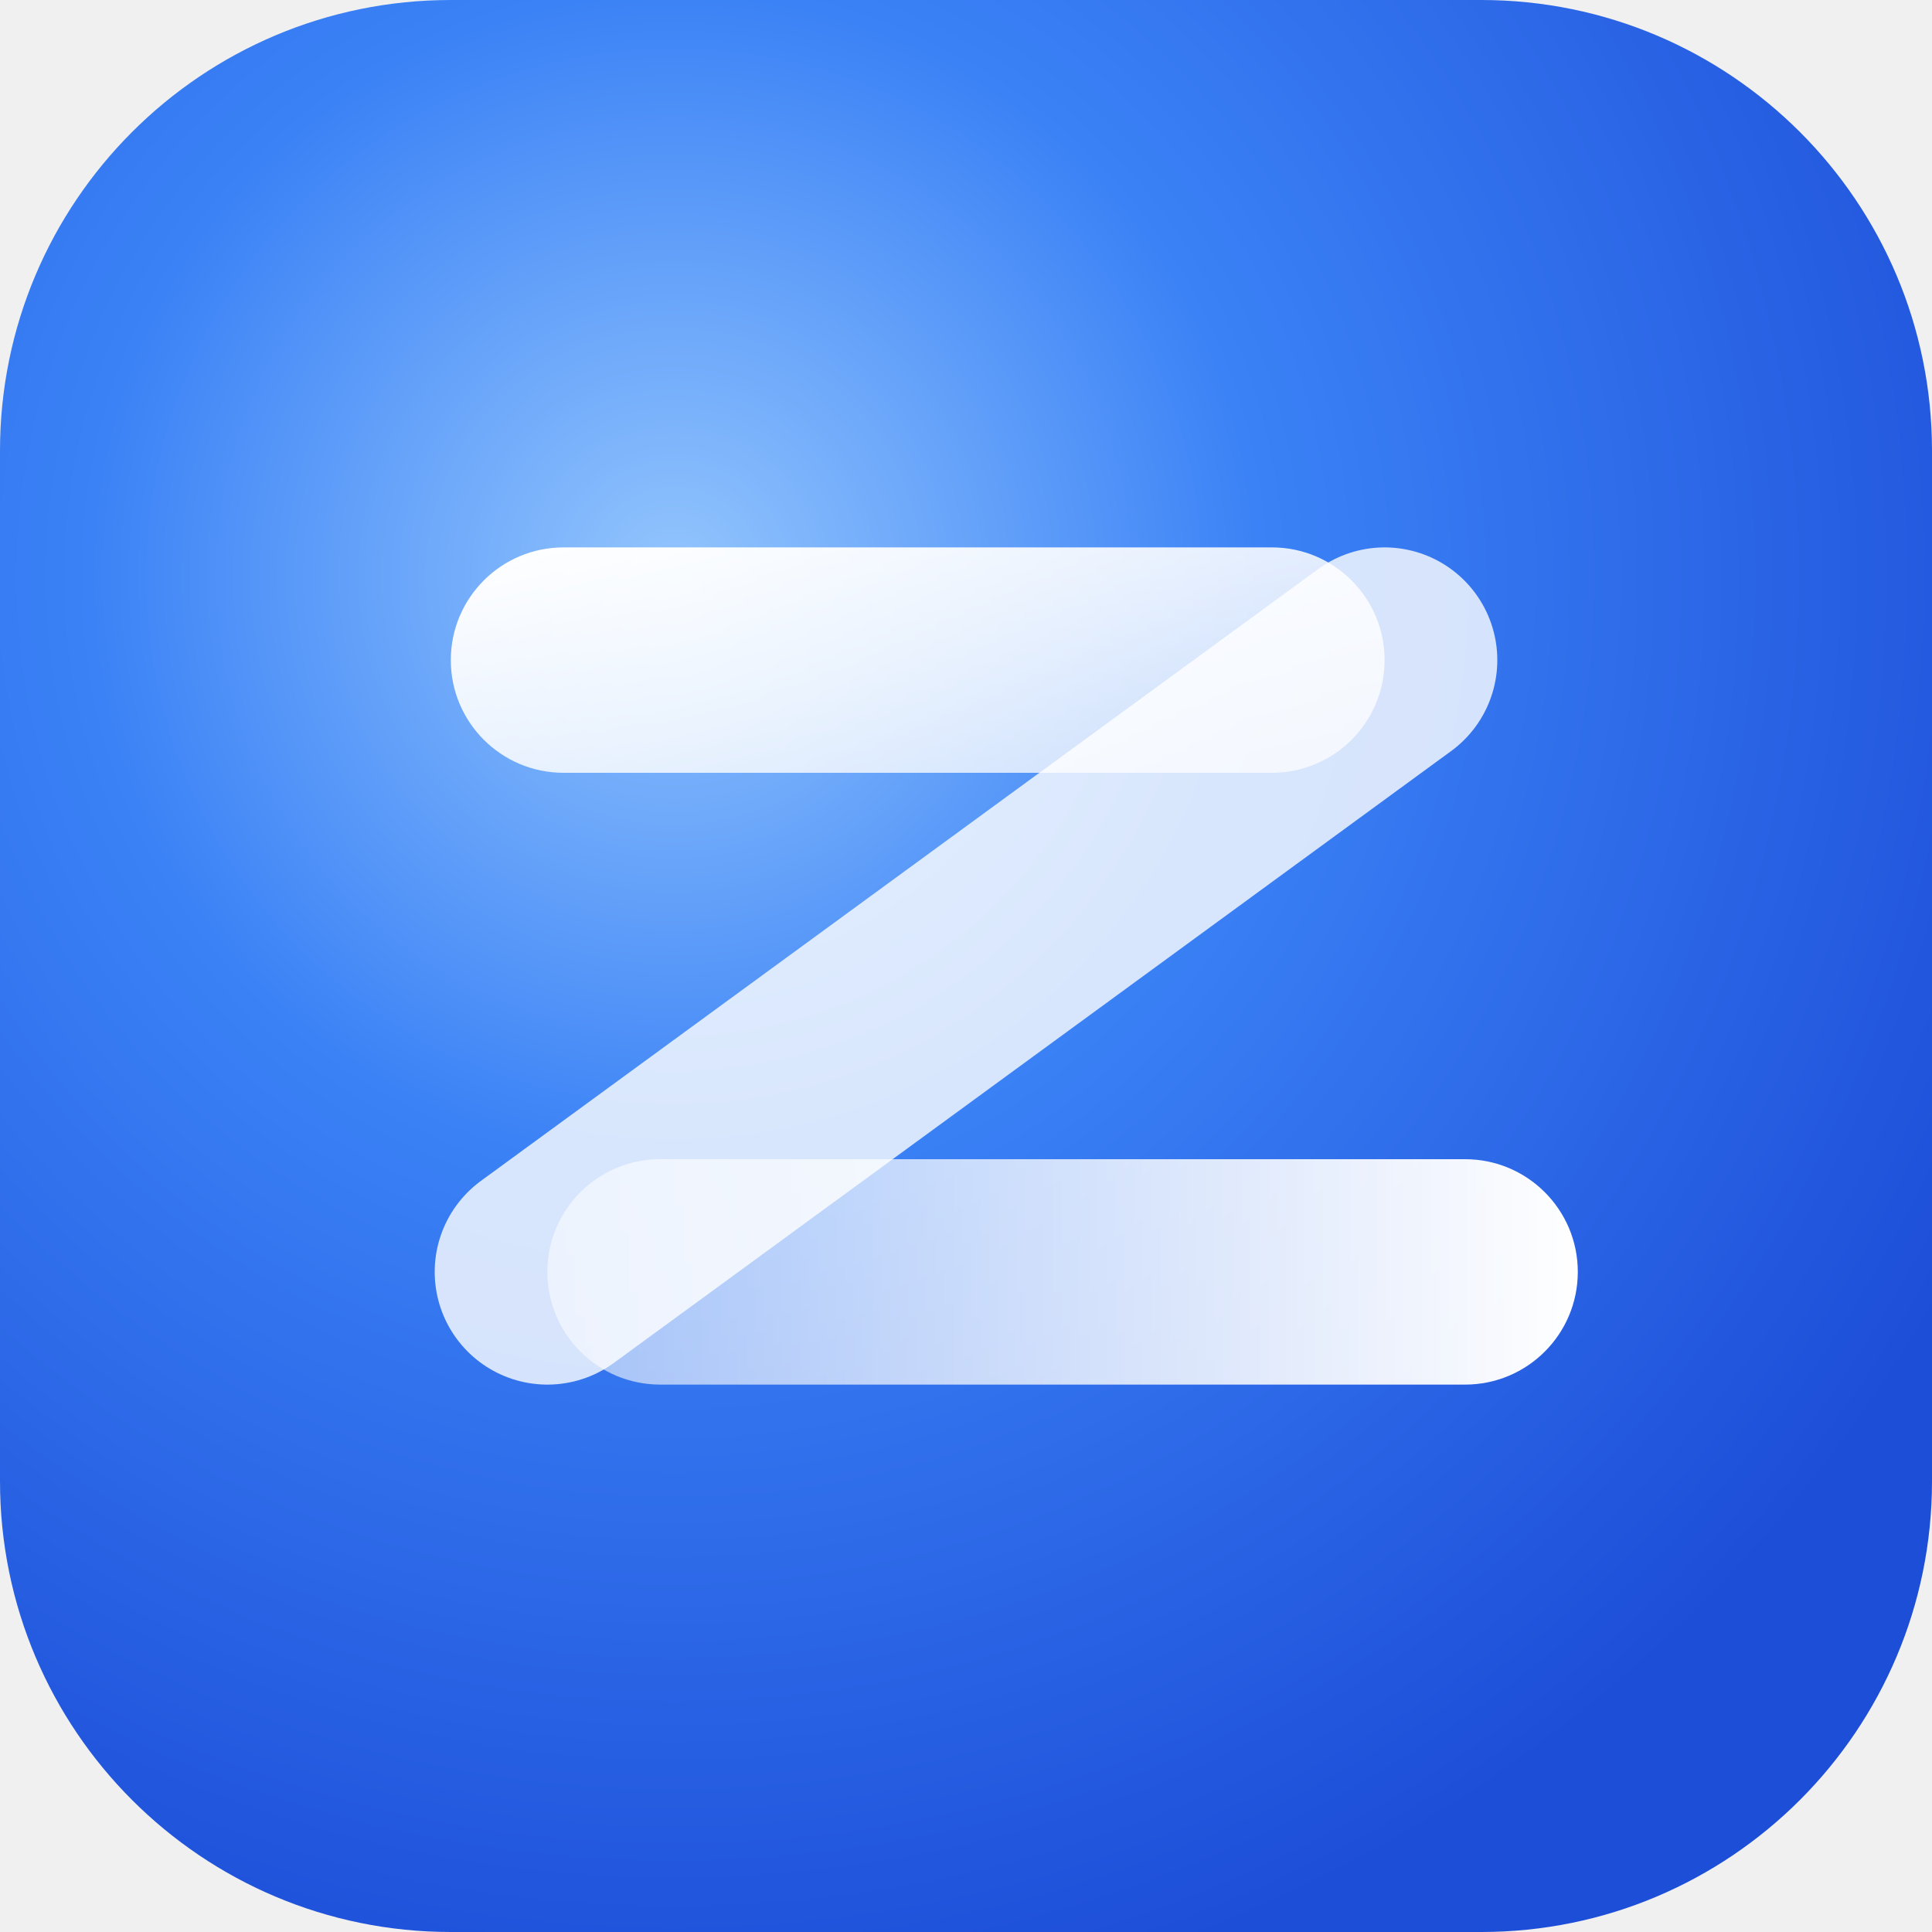
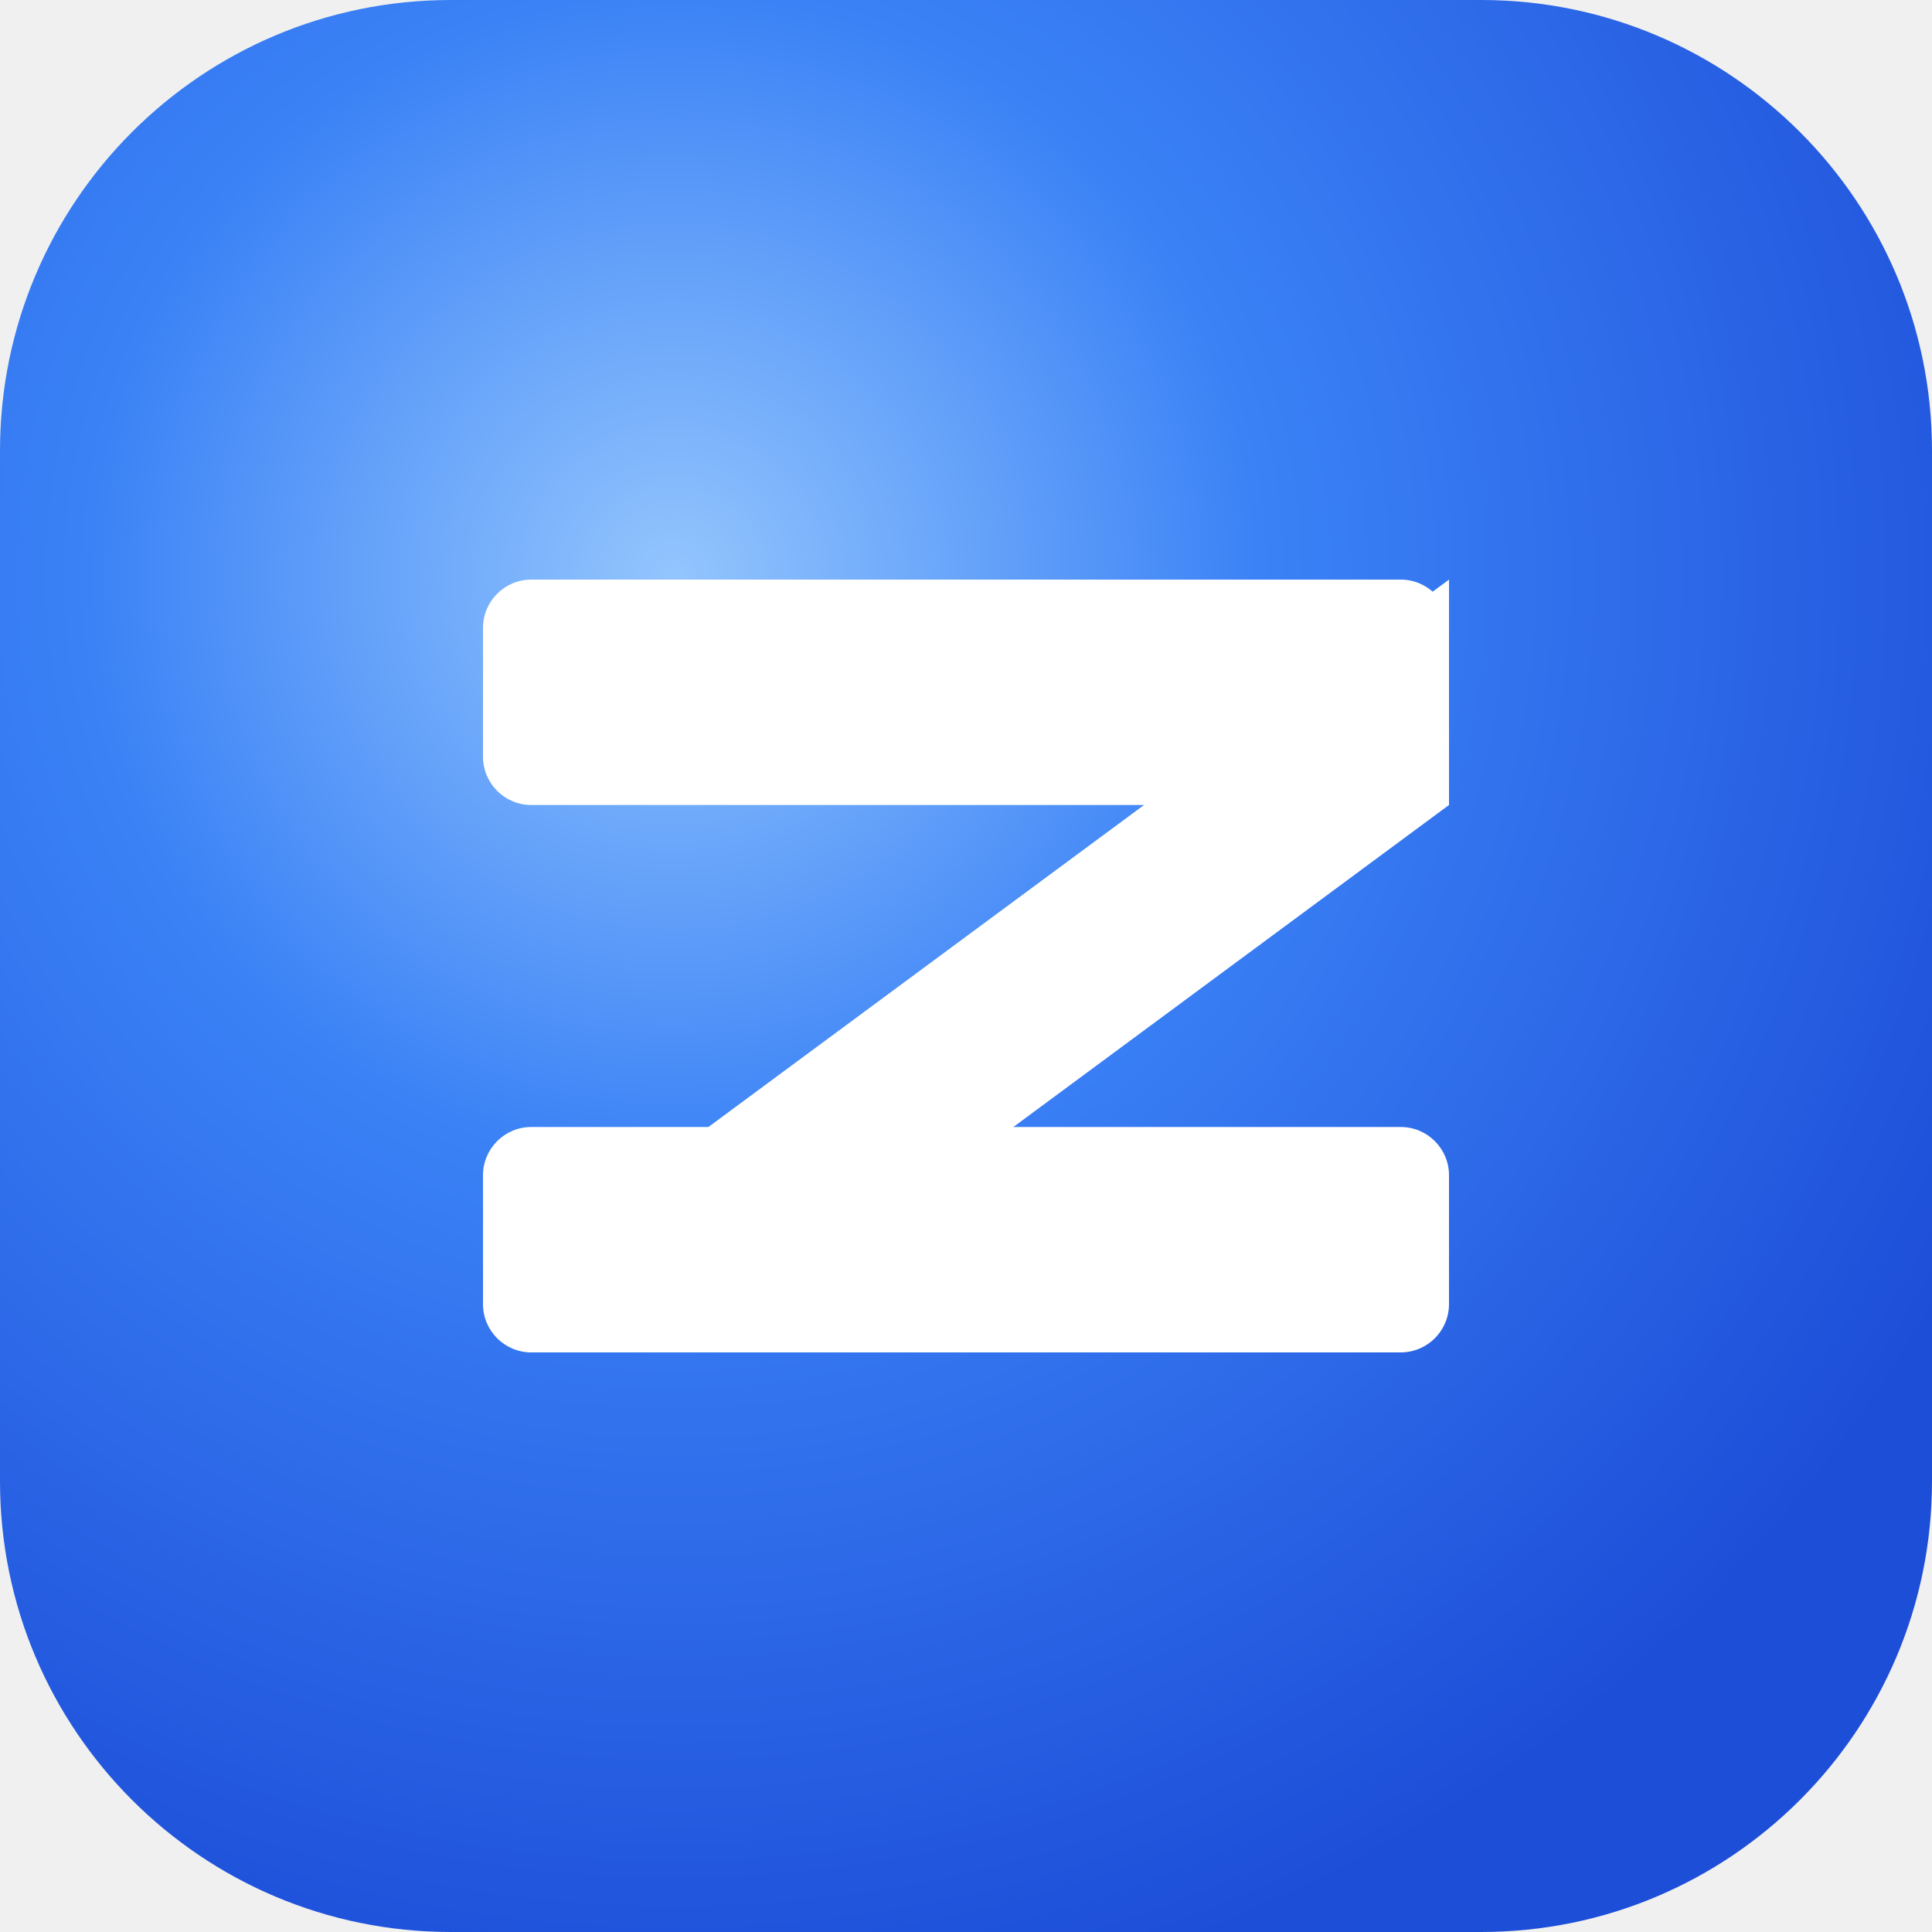
<svg xmlns="http://www.w3.org/2000/svg" viewBox="0 0 120 120">
  <defs>
    <radialGradient id="bg" cx="35%" cy="30%" r="75%">
      <stop offset="0%" stop-color="#93C5FD" />
      <stop offset="40%" stop-color="#3B82F6" />
      <stop offset="100%" stop-color="#1D4ED8" />
    </radialGradient>
-     <linearGradient id="t" x1="0%" y1="0%" x2="100%" y2="100%">
-       <stop offset="0%" stop-color="#fff" />
-       <stop offset="100%" stop-color="rgba(255,255,255,.7)" />
-     </linearGradient>
-     <linearGradient id="b" x1="0%" y1="0%" x2="100%" y2="0%">
-       <stop offset="0%" stop-color="rgba(255,255,255,.55)" />
-       <stop offset="100%" stop-color="#fff" />
-     </linearGradient>
  </defs>
  <rect width="120" height="120" rx="28" fill="url(#bg)" />
-   <rect x="28" y="34" width="58" height="14" rx="7" fill="url(#t)" />
-   <rect x="34" y="72" width="64" height="14" rx="7" fill="url(#b)" />
-   <line x1="86" y1="41" x2="34" y2="79" stroke="#fff" stroke-width="14" stroke-linecap="round" opacity=".8" />
+   <g fill="#fff">
+     <rect x="30" y="36" width="60" height="14" rx="3" />
+     <rect x="30" y="70" width="60" height="14" rx="3" />
+     <polygon points="90,36 90,50 44,84 44,70" />
+   </g>
</svg>
